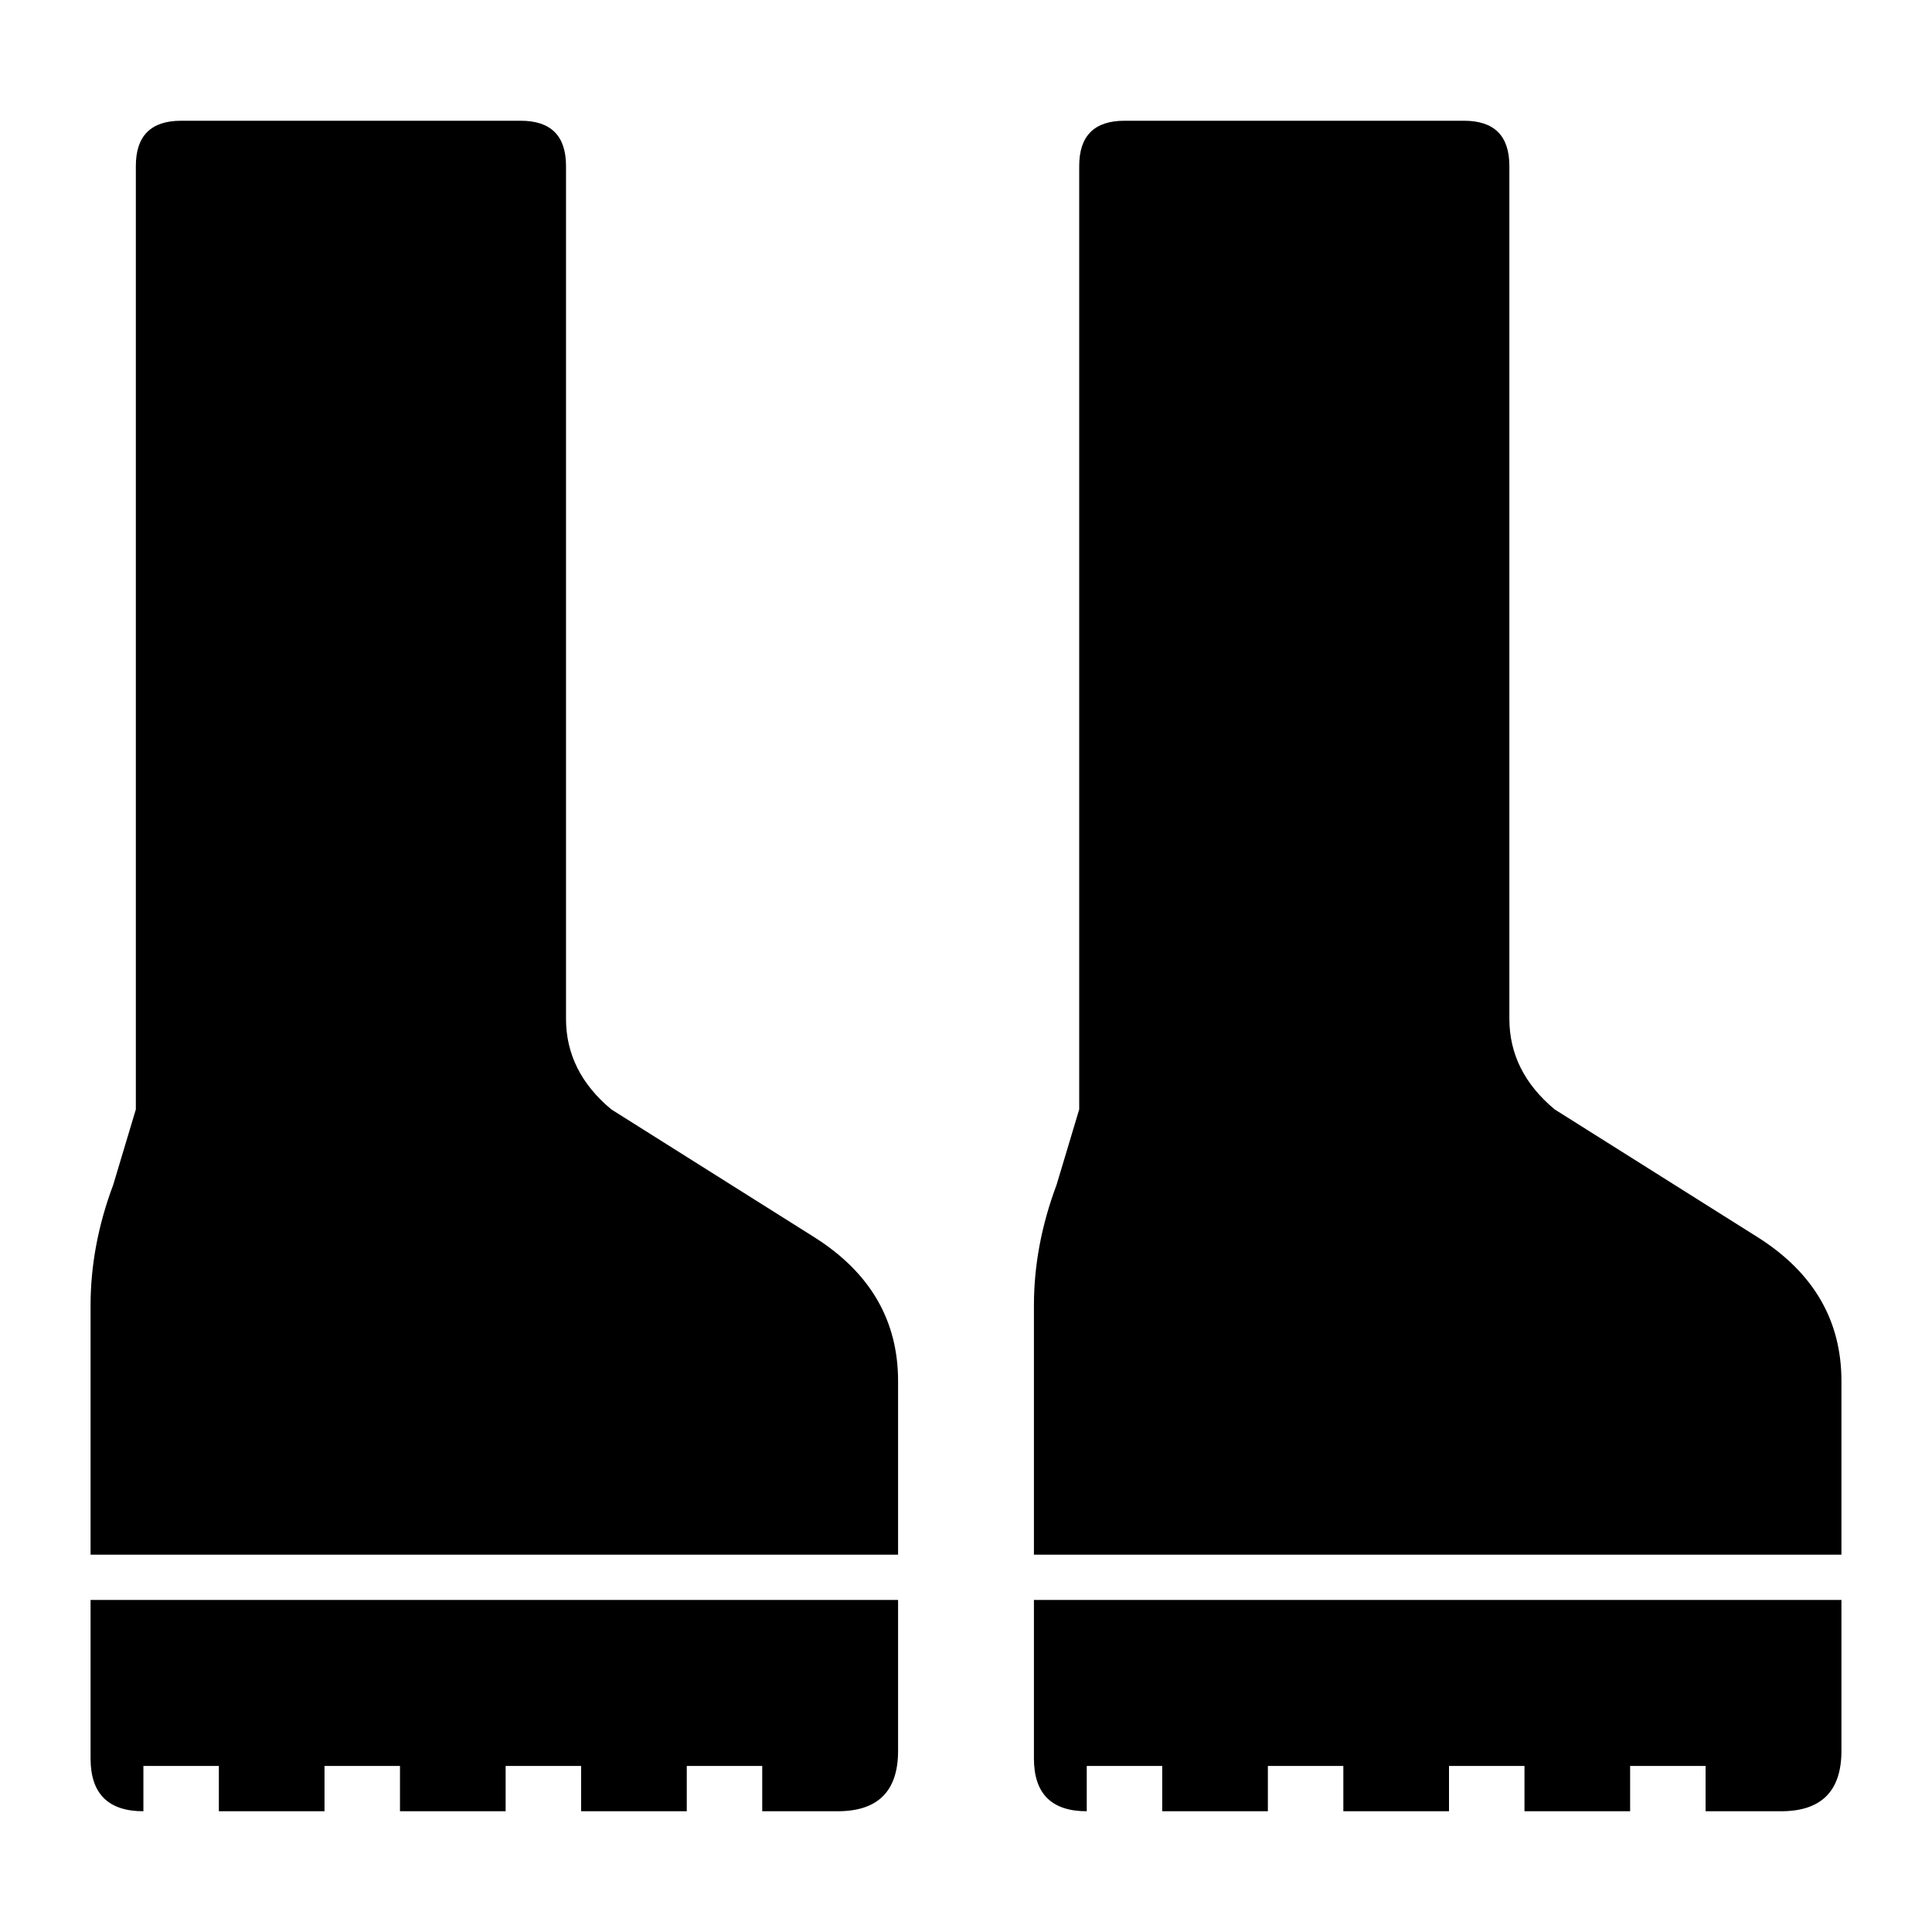
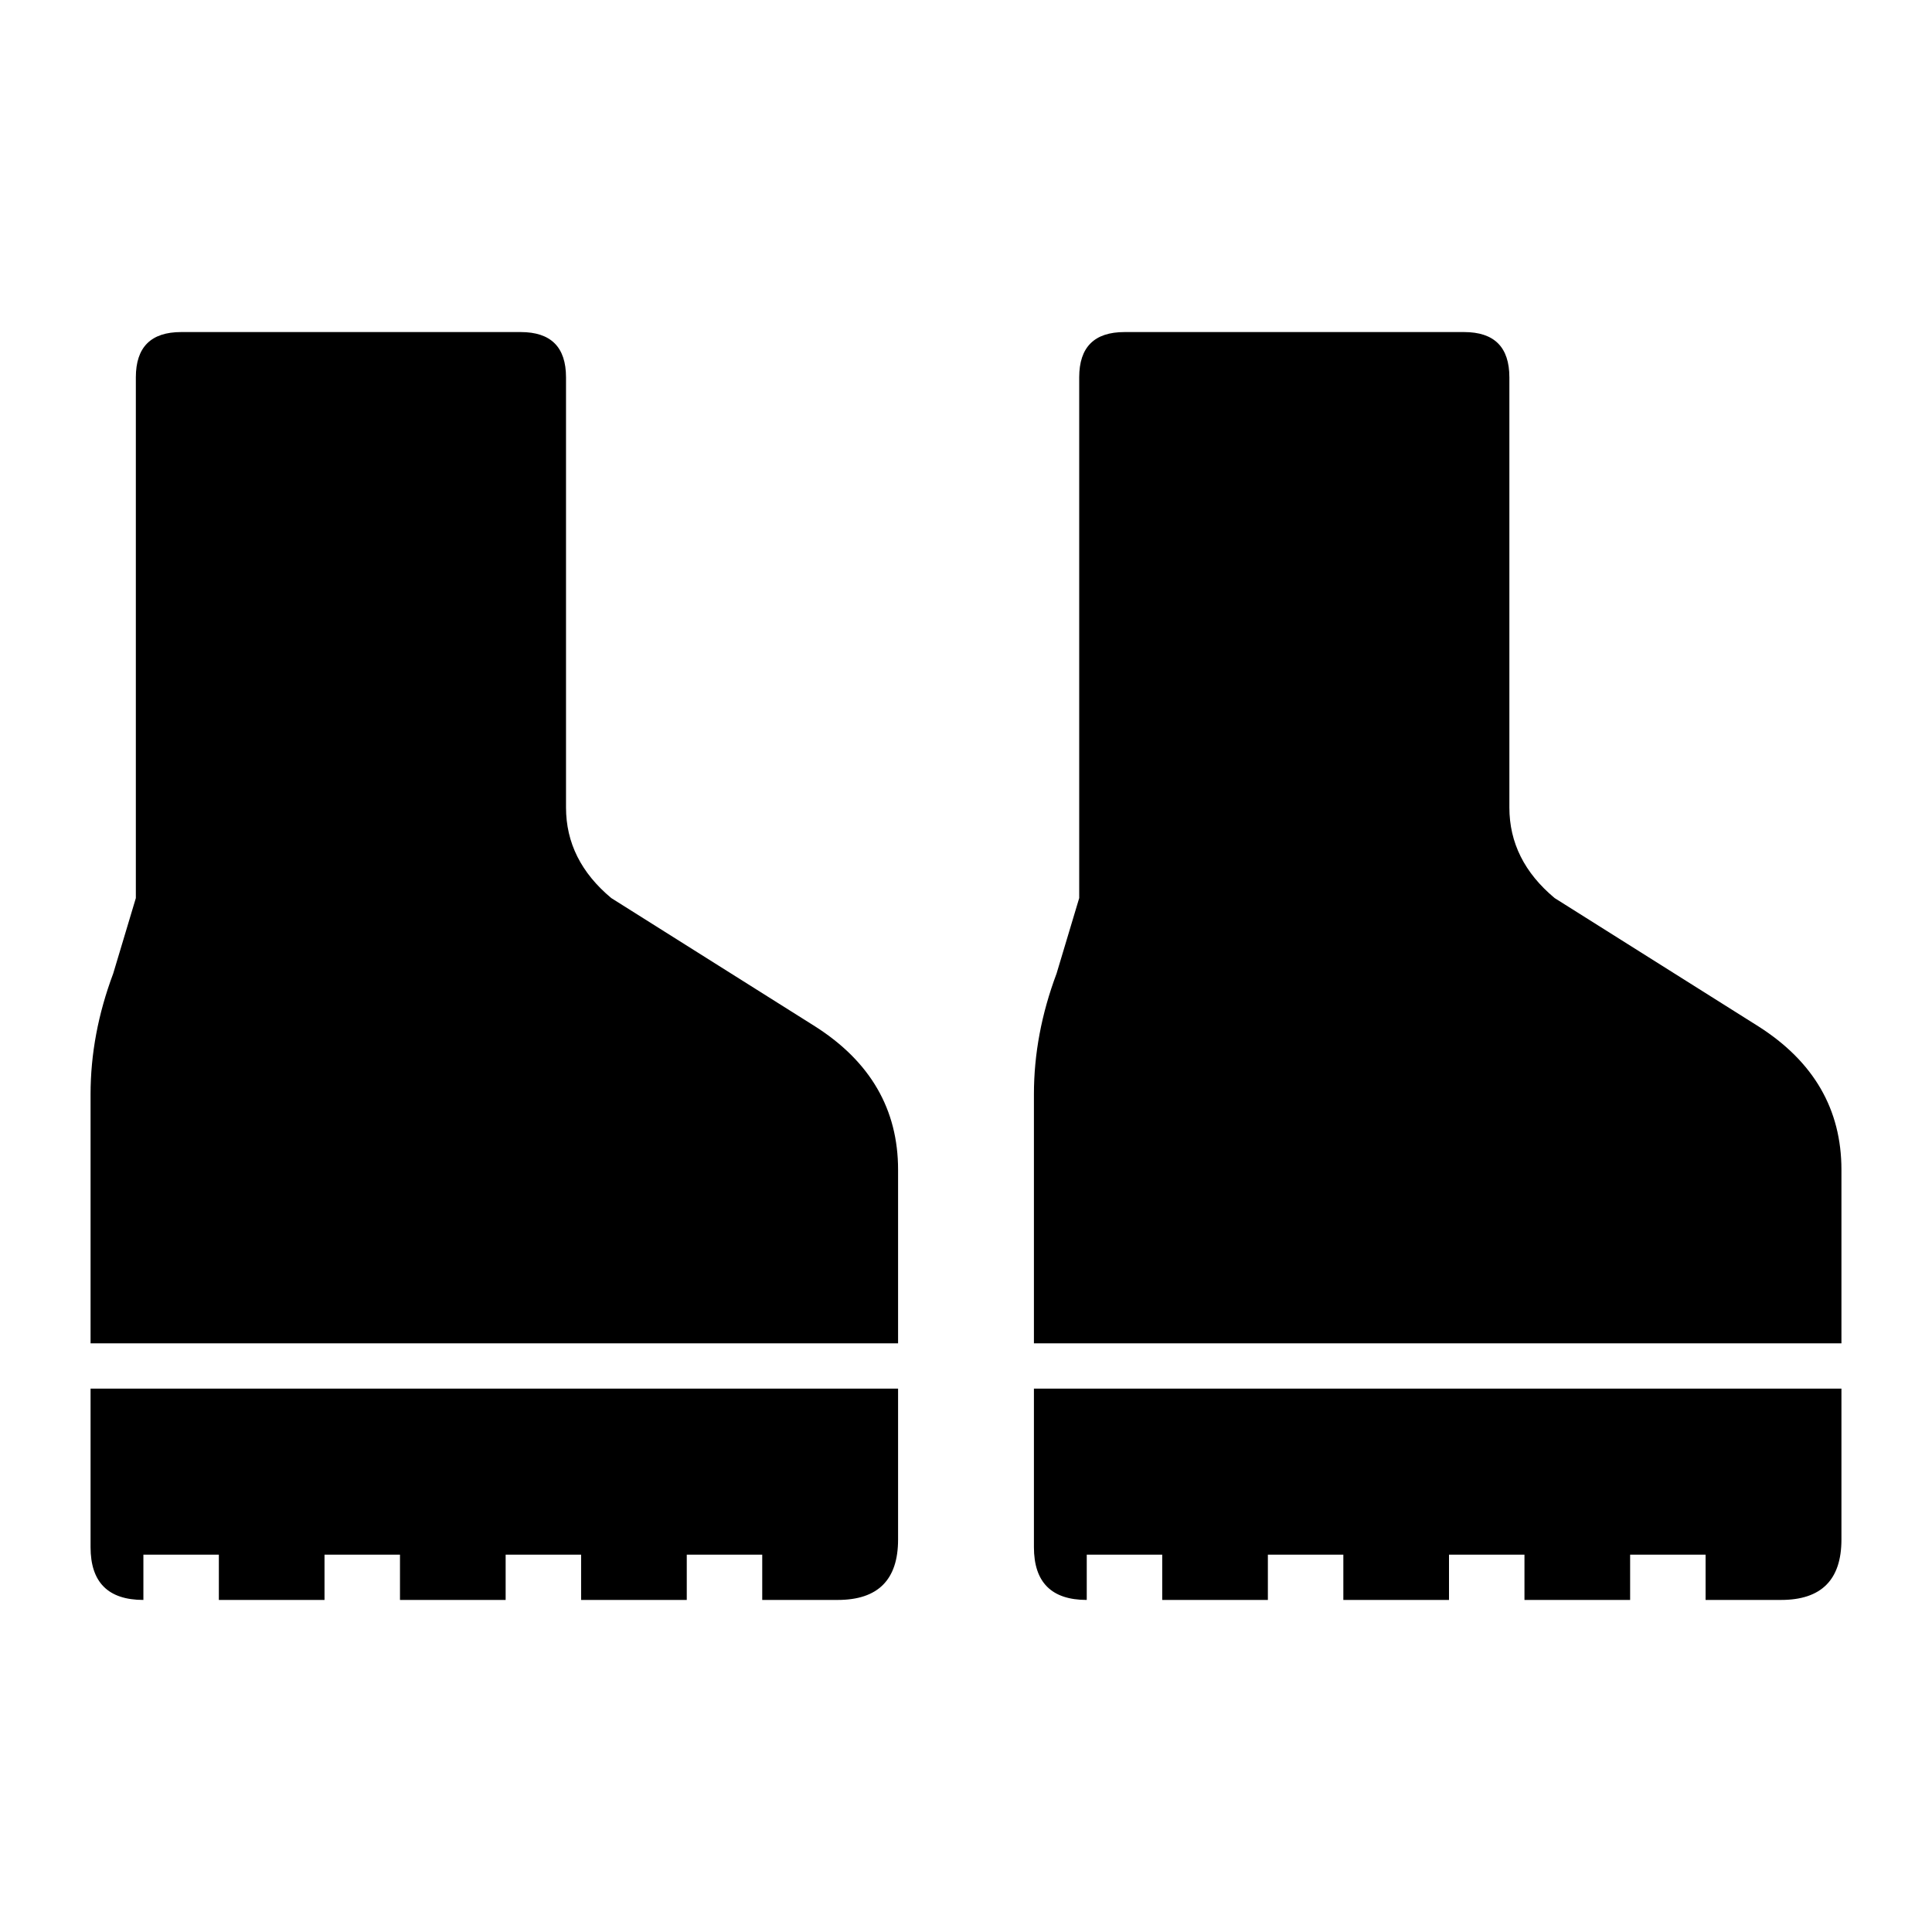
<svg xmlns="http://www.w3.org/2000/svg" width="512" height="512" viewBox="0 0 512 512" class="line-icon">
  <defs>
    <g id="bootLine">
-       <path d="M48 32H138Q150 32 150 44V270Q150 284 162 294L216 328Q238 342 238 366V412H24V346Q24 330 30 314L36 294V44Q36 32 48 32Z" />
-       <path d="M36 76H150M108 112H138M108 156H138M108 200H138M108 244H138M178 304Q154 338 162 400" stroke-linecap="round" />
-       <path d="M24 424H238V464Q238 480 222 480H202V468H182V480H154V468H134V480H106V468H86V480H58V468H38V480Q24 480 24 466Z" />
+       <path d="M48 88H138Q150 88 150 100V214Q150 228 162 238L216 272Q238 286 238 310V356H24V290Q24 274 30 258L36 238V100Q36 88 48 88Z" />
+       <path d="M36 128H150M108 160H138M108 196H138M178 248Q154 282 162 344" stroke-linecap="round" />
+       <path d="M24 368H238V408Q238 424 222 424H202V412H182V424H154V412H134V424H106V412H86V424H58V412H38V424Q24 424 24 410Z" />
    </g>
  </defs>
  <use href="#bootLine" />
  <use href="#bootLine" transform="translate(250 0)" />
</svg>
